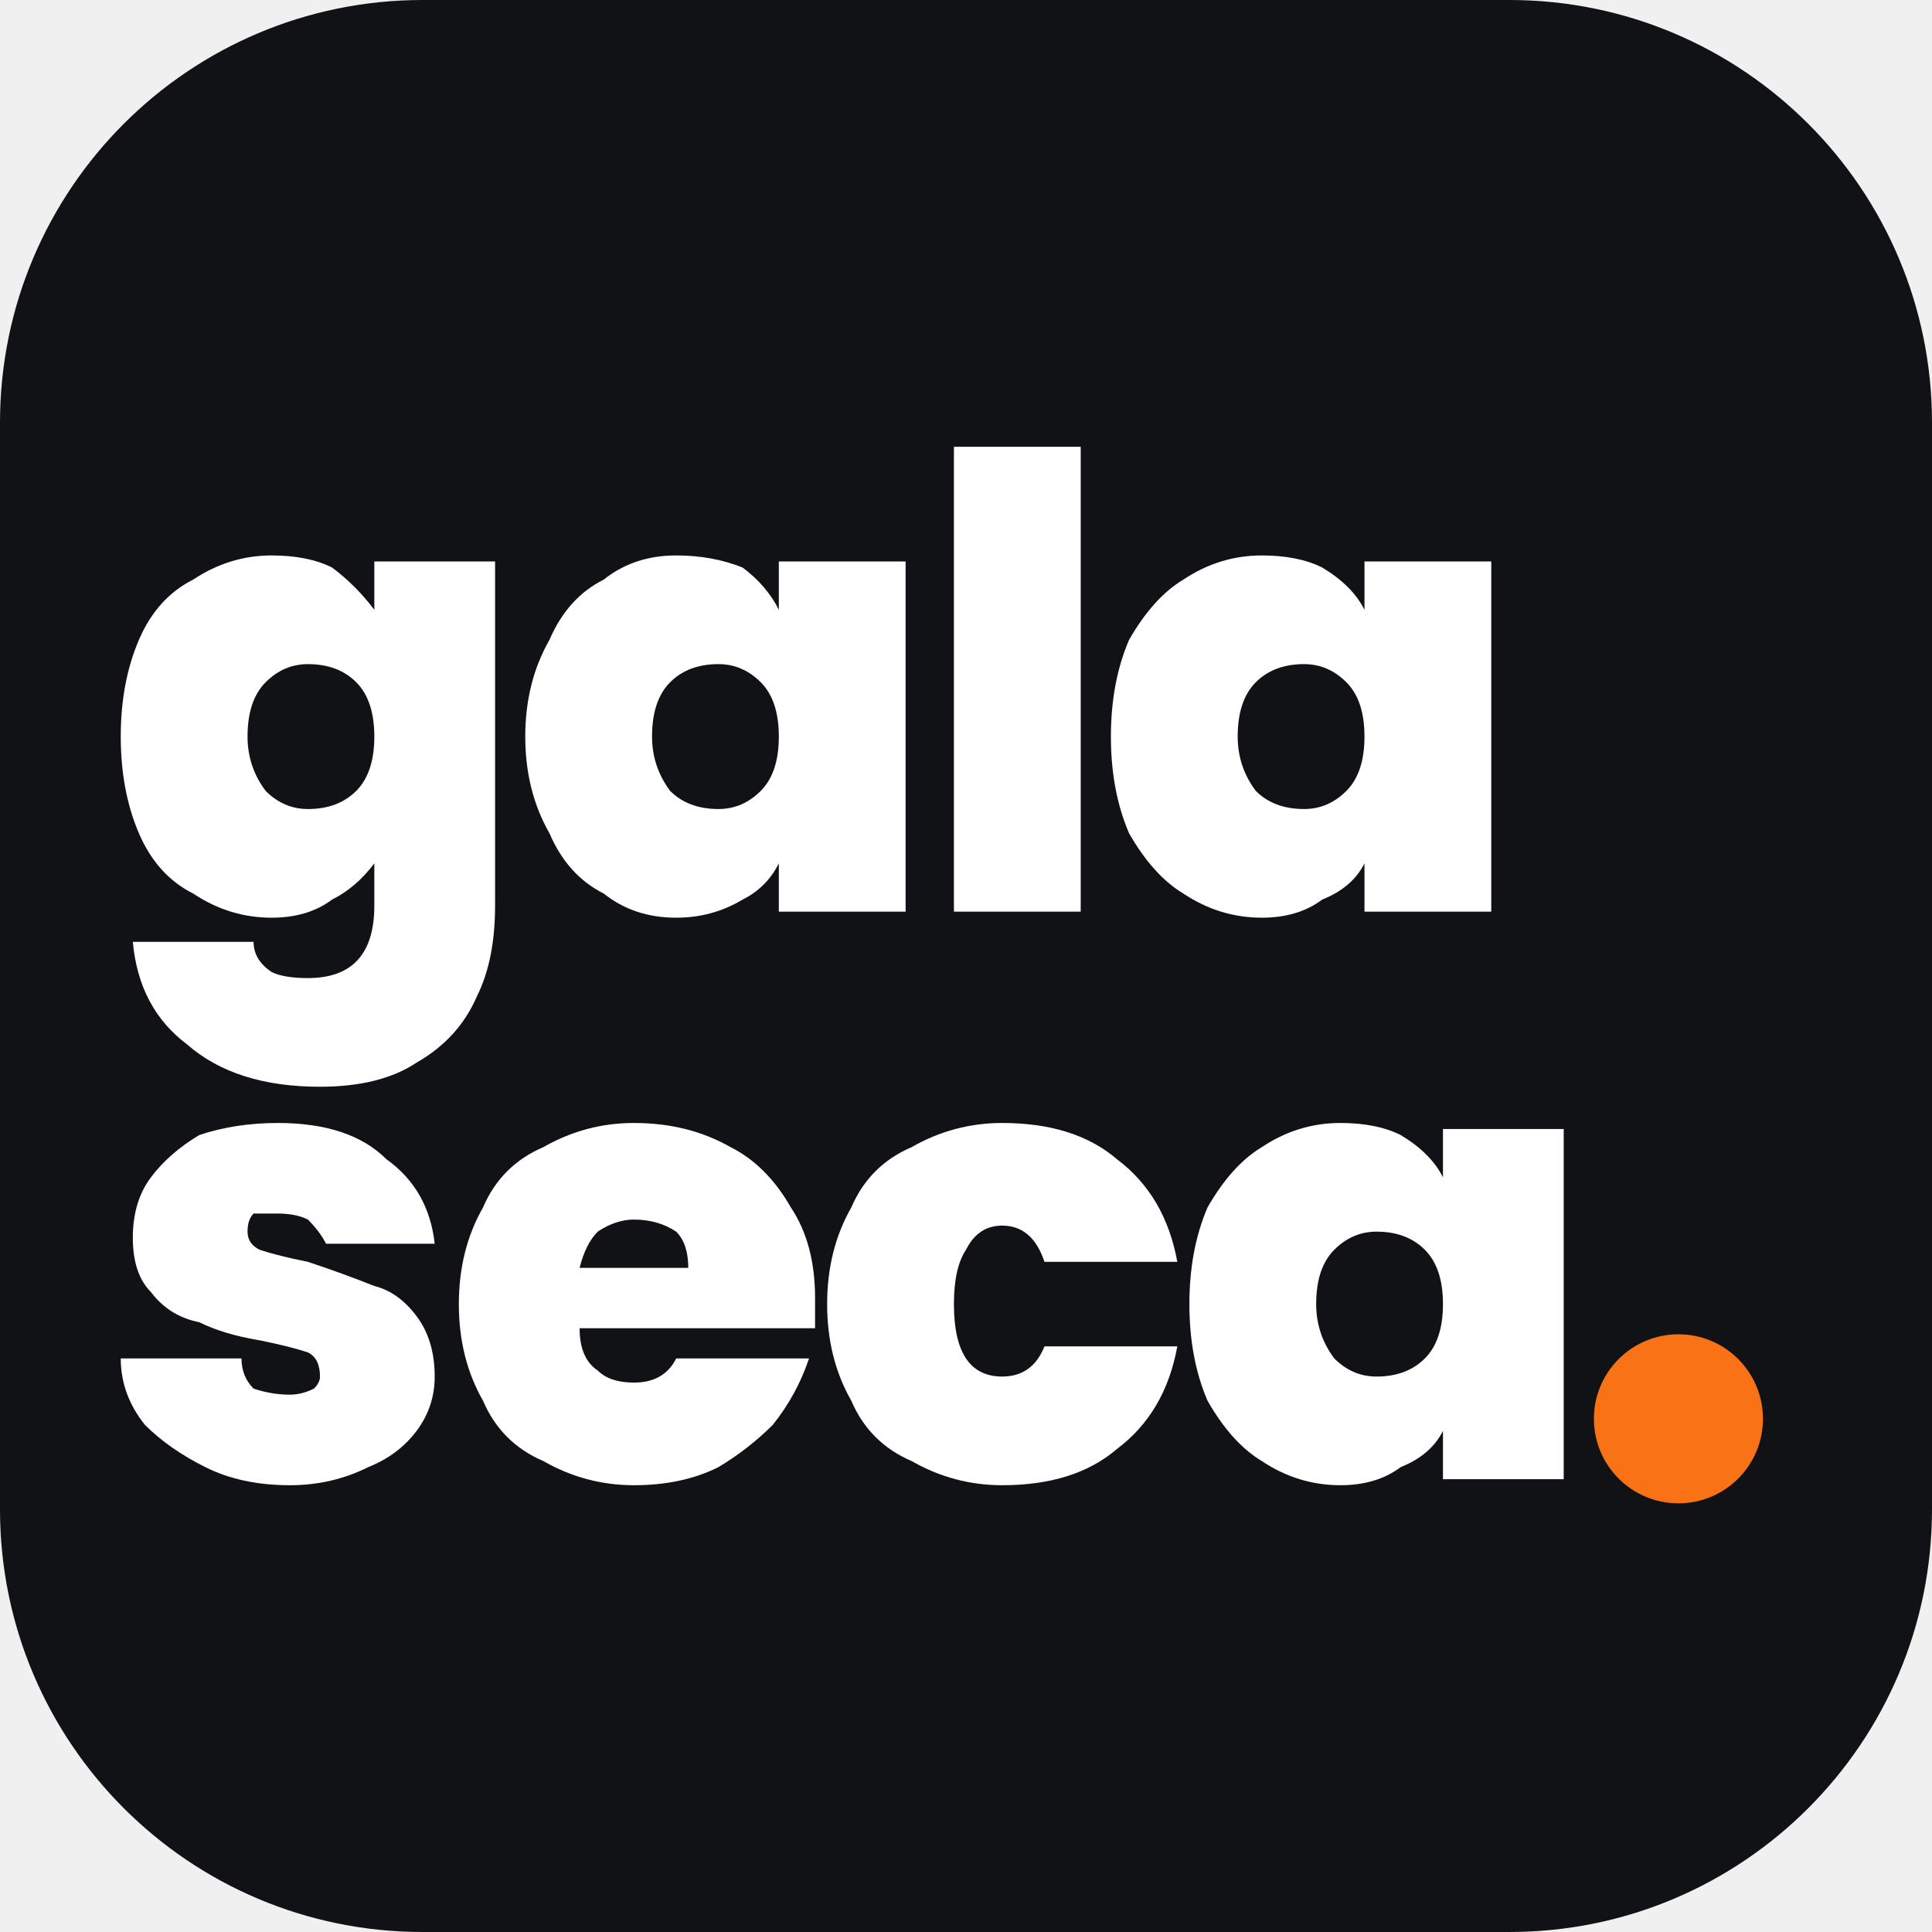
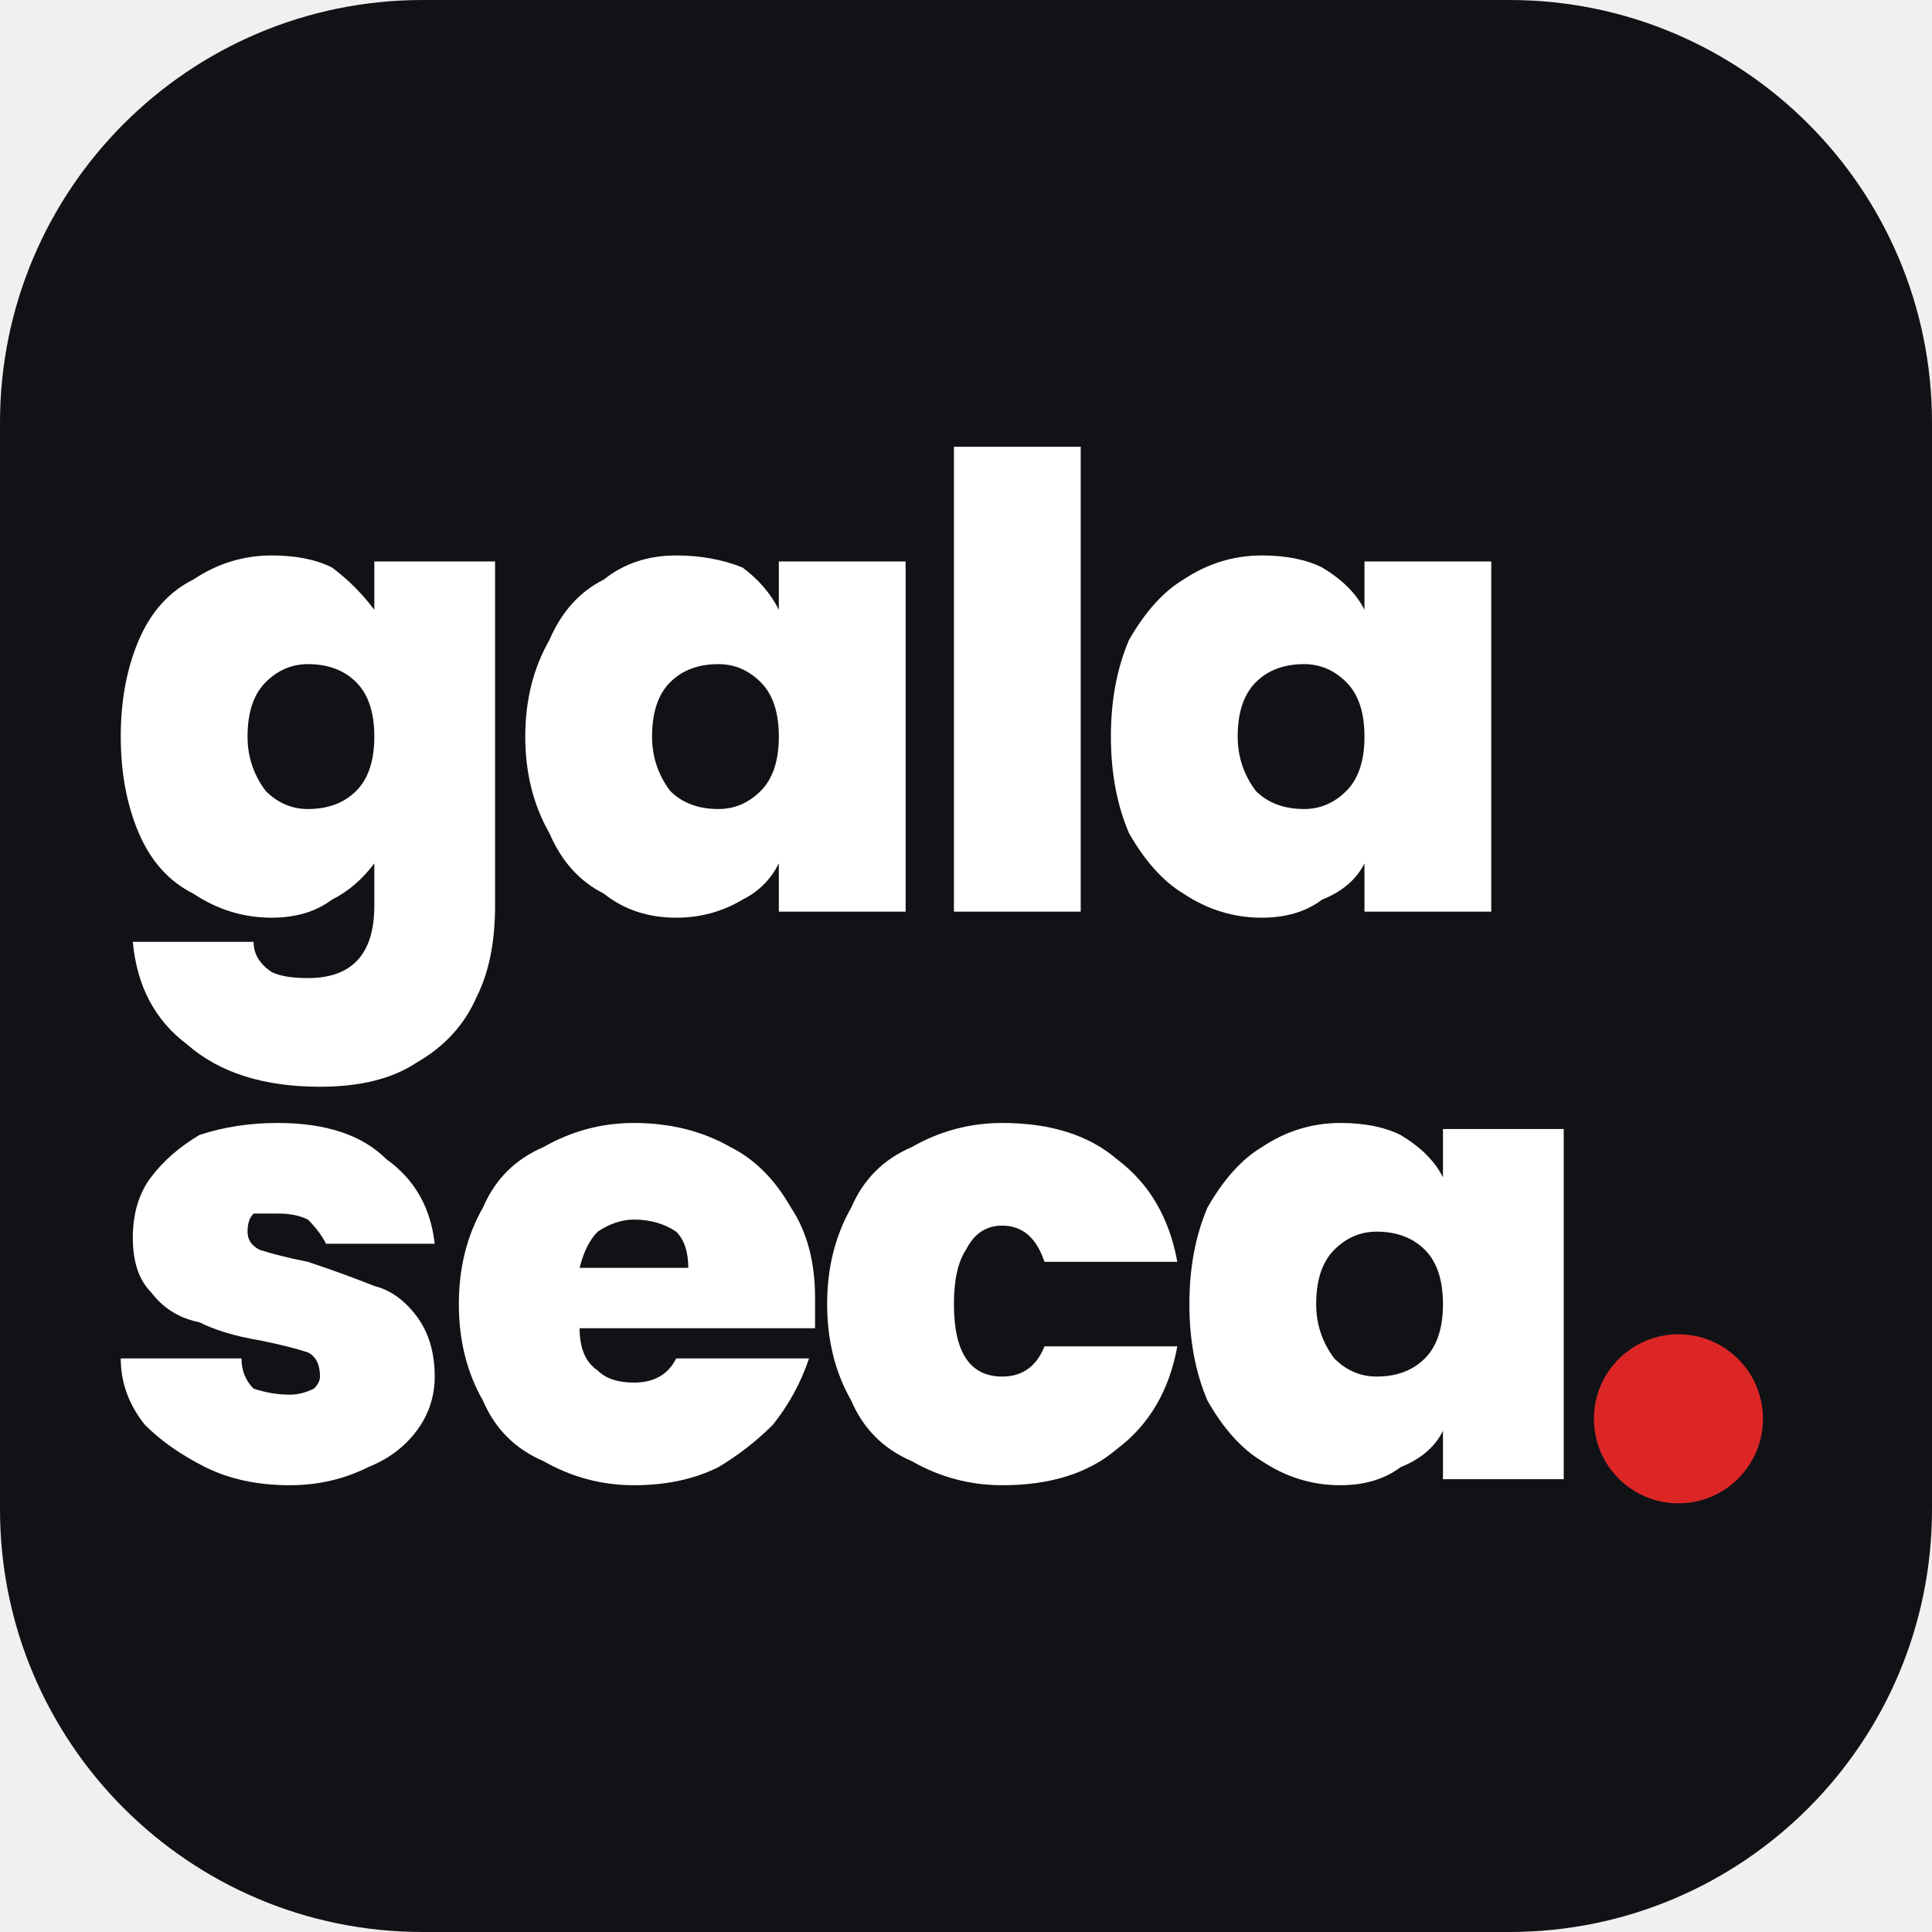
<svg xmlns="http://www.w3.org/2000/svg" viewBox="0 0 32 32">
  <rect width="32" height="32" rx="7" fill="#101215" />
  <path d="M6.2 10.1V9.3H8.2V15Q8.2 15.9 7.9 16.5Q7.6 17.2 6.9 17.6Q6.3 18 5.3 18Q3.9 18 3.1 17.3Q2.3 16.7 2.2 15.6H4.2Q4.2 15.9 4.5 16.1Q4.7 16.2 5.1 16.2Q6.2 16.2 6.2 15V14.3Q5.9 14.7 5.5 14.9Q5.1 15.2 4.5 15.2Q3.8 15.2 3.2 14.8Q2.6 14.5 2.3 13.8Q2 13.1 2 12.2Q2 11.3 2.3 10.6Q2.6 9.9 3.2 9.6Q3.8 9.2 4.5 9.2Q5.1 9.2 5.5 9.4Q5.9 9.7 6.2 10.1ZM5.1 11Q4.7 11 4.4 11.3Q4.1 11.6 4.1 12.2Q4.1 12.7 4.4 13.1Q4.7 13.4 5.1 13.4Q5.6 13.4 5.9 13.1Q6.2 12.8 6.2 12.2Q6.2 11.6 5.9 11.3Q5.6 11 5.1 11ZM11.2 9.2Q11.8 9.2 12.3 9.4Q12.7 9.7 12.9 10.1V9.3H15V15.1H12.9V14.3Q12.7 14.7 12.3 14.9Q11.8 15.2 11.2 15.2Q10.5 15.2 10 14.8Q9.4 14.5 9.1 13.8Q8.7 13.1 8.7 12.2Q8.7 11.3 9.1 10.6Q9.4 9.9 10 9.6Q10.5 9.2 11.2 9.2ZM11.9 11Q11.4 11 11.1 11.3Q10.8 11.6 10.8 12.2Q10.8 12.7 11.1 13.1Q11.4 13.4 11.9 13.4Q12.3 13.4 12.6 13.1Q12.9 12.8 12.9 12.2Q12.9 11.6 12.6 11.3Q12.3 11 11.9 11ZM17.9 7.4V15.1H15.8V7.4ZM20.9 9.2Q21.5 9.2 21.9 9.4Q22.4 9.7 22.6 10.1V9.3H24.7V15.1H22.6V14.3Q22.4 14.7 21.9 14.9Q21.5 15.2 20.9 15.2Q20.2 15.2 19.6 14.8Q19.1 14.5 18.7 13.8Q18.4 13.1 18.4 12.2Q18.4 11.3 18.7 10.6Q19.1 9.9 19.6 9.6Q20.2 9.2 20.9 9.2ZM21.6 11Q21.1 11 20.8 11.3Q20.5 11.6 20.5 12.2Q20.5 12.7 20.8 13.1Q21.1 13.4 21.6 13.4Q22 13.4 22.3 13.1Q22.6 12.8 22.6 12.2Q22.6 11.6 22.3 11.3Q22 11 21.6 11ZM2 22.5H4Q4 22.8 4.2 23Q4.5 23.1 4.8 23.1Q5 23.1 5.2 23Q5.3 22.9 5.3 22.8Q5.3 22.5 5.1 22.4Q4.8 22.3 4.3 22.2Q3.7 22.1 3.3 21.9Q2.8 21.8 2.5 21.4Q2.2 21.1 2.2 20.5Q2.2 19.9 2.5 19.5Q2.8 19.1 3.3 18.8Q3.9 18.6 4.6 18.6Q5.8 18.6 6.4 19.2Q7.1 19.7 7.2 20.6H5.4Q5.3 20.4 5.1 20.2Q4.9 20.1 4.6 20.1Q4.4 20.1 4.2 20.1Q4.1 20.2 4.1 20.4Q4.1 20.6 4.3 20.7Q4.6 20.8 5.1 20.9Q5.7 21.1 6.2 21.3Q6.6 21.4 6.9 21.8Q7.2 22.2 7.2 22.8Q7.2 23.3 6.9 23.7Q6.6 24.1 6.1 24.3Q5.5 24.6 4.8 24.6Q4 24.6 3.4 24.3Q2.8 24 2.4 23.6Q2 23.1 2 22.5ZM13.5 22H9.6Q9.6 22.5 9.9 22.7Q10.1 22.9 10.5 22.9Q11 22.9 11.2 22.5H13.4Q13.2 23.1 12.8 23.6Q12.4 24 11.9 24.3Q11.3 24.6 10.5 24.6Q9.7 24.6 9 24.2Q8.3 23.9 8 23.2Q7.6 22.5 7.6 21.6Q7.6 20.7 8 20Q8.3 19.3 9 19Q9.7 18.6 10.5 18.6Q11.4 18.6 12.1 19Q12.7 19.3 13.1 20Q13.5 20.6 13.5 21.5Q13.5 21.8 13.5 22ZM11.4 21Q11.4 20.6 11.2 20.4Q10.9 20.2 10.5 20.2Q10.2 20.2 9.9 20.4Q9.7 20.6 9.6 21ZM16.6 18.6Q17.8 18.6 18.5 19.2Q19.3 19.8 19.5 20.9H17.3Q17.1 20.3 16.6 20.3Q16.2 20.3 16 20.7Q15.8 21 15.8 21.6Q15.8 22.2 16 22.5Q16.2 22.8 16.6 22.8Q17.1 22.8 17.3 22.3H19.5Q19.3 23.4 18.5 24Q17.8 24.6 16.6 24.6Q15.8 24.6 15.1 24.2Q14.4 23.9 14.1 23.2Q13.7 22.5 13.7 21.6Q13.7 20.7 14.1 20Q14.4 19.3 15.1 19Q15.8 18.6 16.6 18.6ZM22.2 18.6Q22.8 18.6 23.2 18.8Q23.7 19.1 23.9 19.5V18.7H25.9V24.5H23.9V23.7Q23.7 24.1 23.2 24.3Q22.8 24.6 22.2 24.6Q21.5 24.6 20.9 24.2Q20.4 23.9 20 23.2Q19.7 22.5 19.7 21.6Q19.7 20.7 20 20Q20.4 19.3 20.9 19Q21.5 18.6 22.2 18.6ZM22.8 20.4Q22.4 20.4 22.1 20.7Q21.8 21 21.8 21.6Q21.8 22.1 22.1 22.5Q22.4 22.8 22.8 22.8Q23.3 22.8 23.6 22.5Q23.9 22.2 23.9 21.6Q23.9 21 23.6 20.7Q23.3 20.4 22.8 20.4Z" fill="#ffffff" />
-   <circle cx="27.8" cy="23.5" r="1.4" fill="#f97316" />
+   <circle cx="27.8" cy="23.5" r="1.4" fill="#dc2626" />
</svg>
